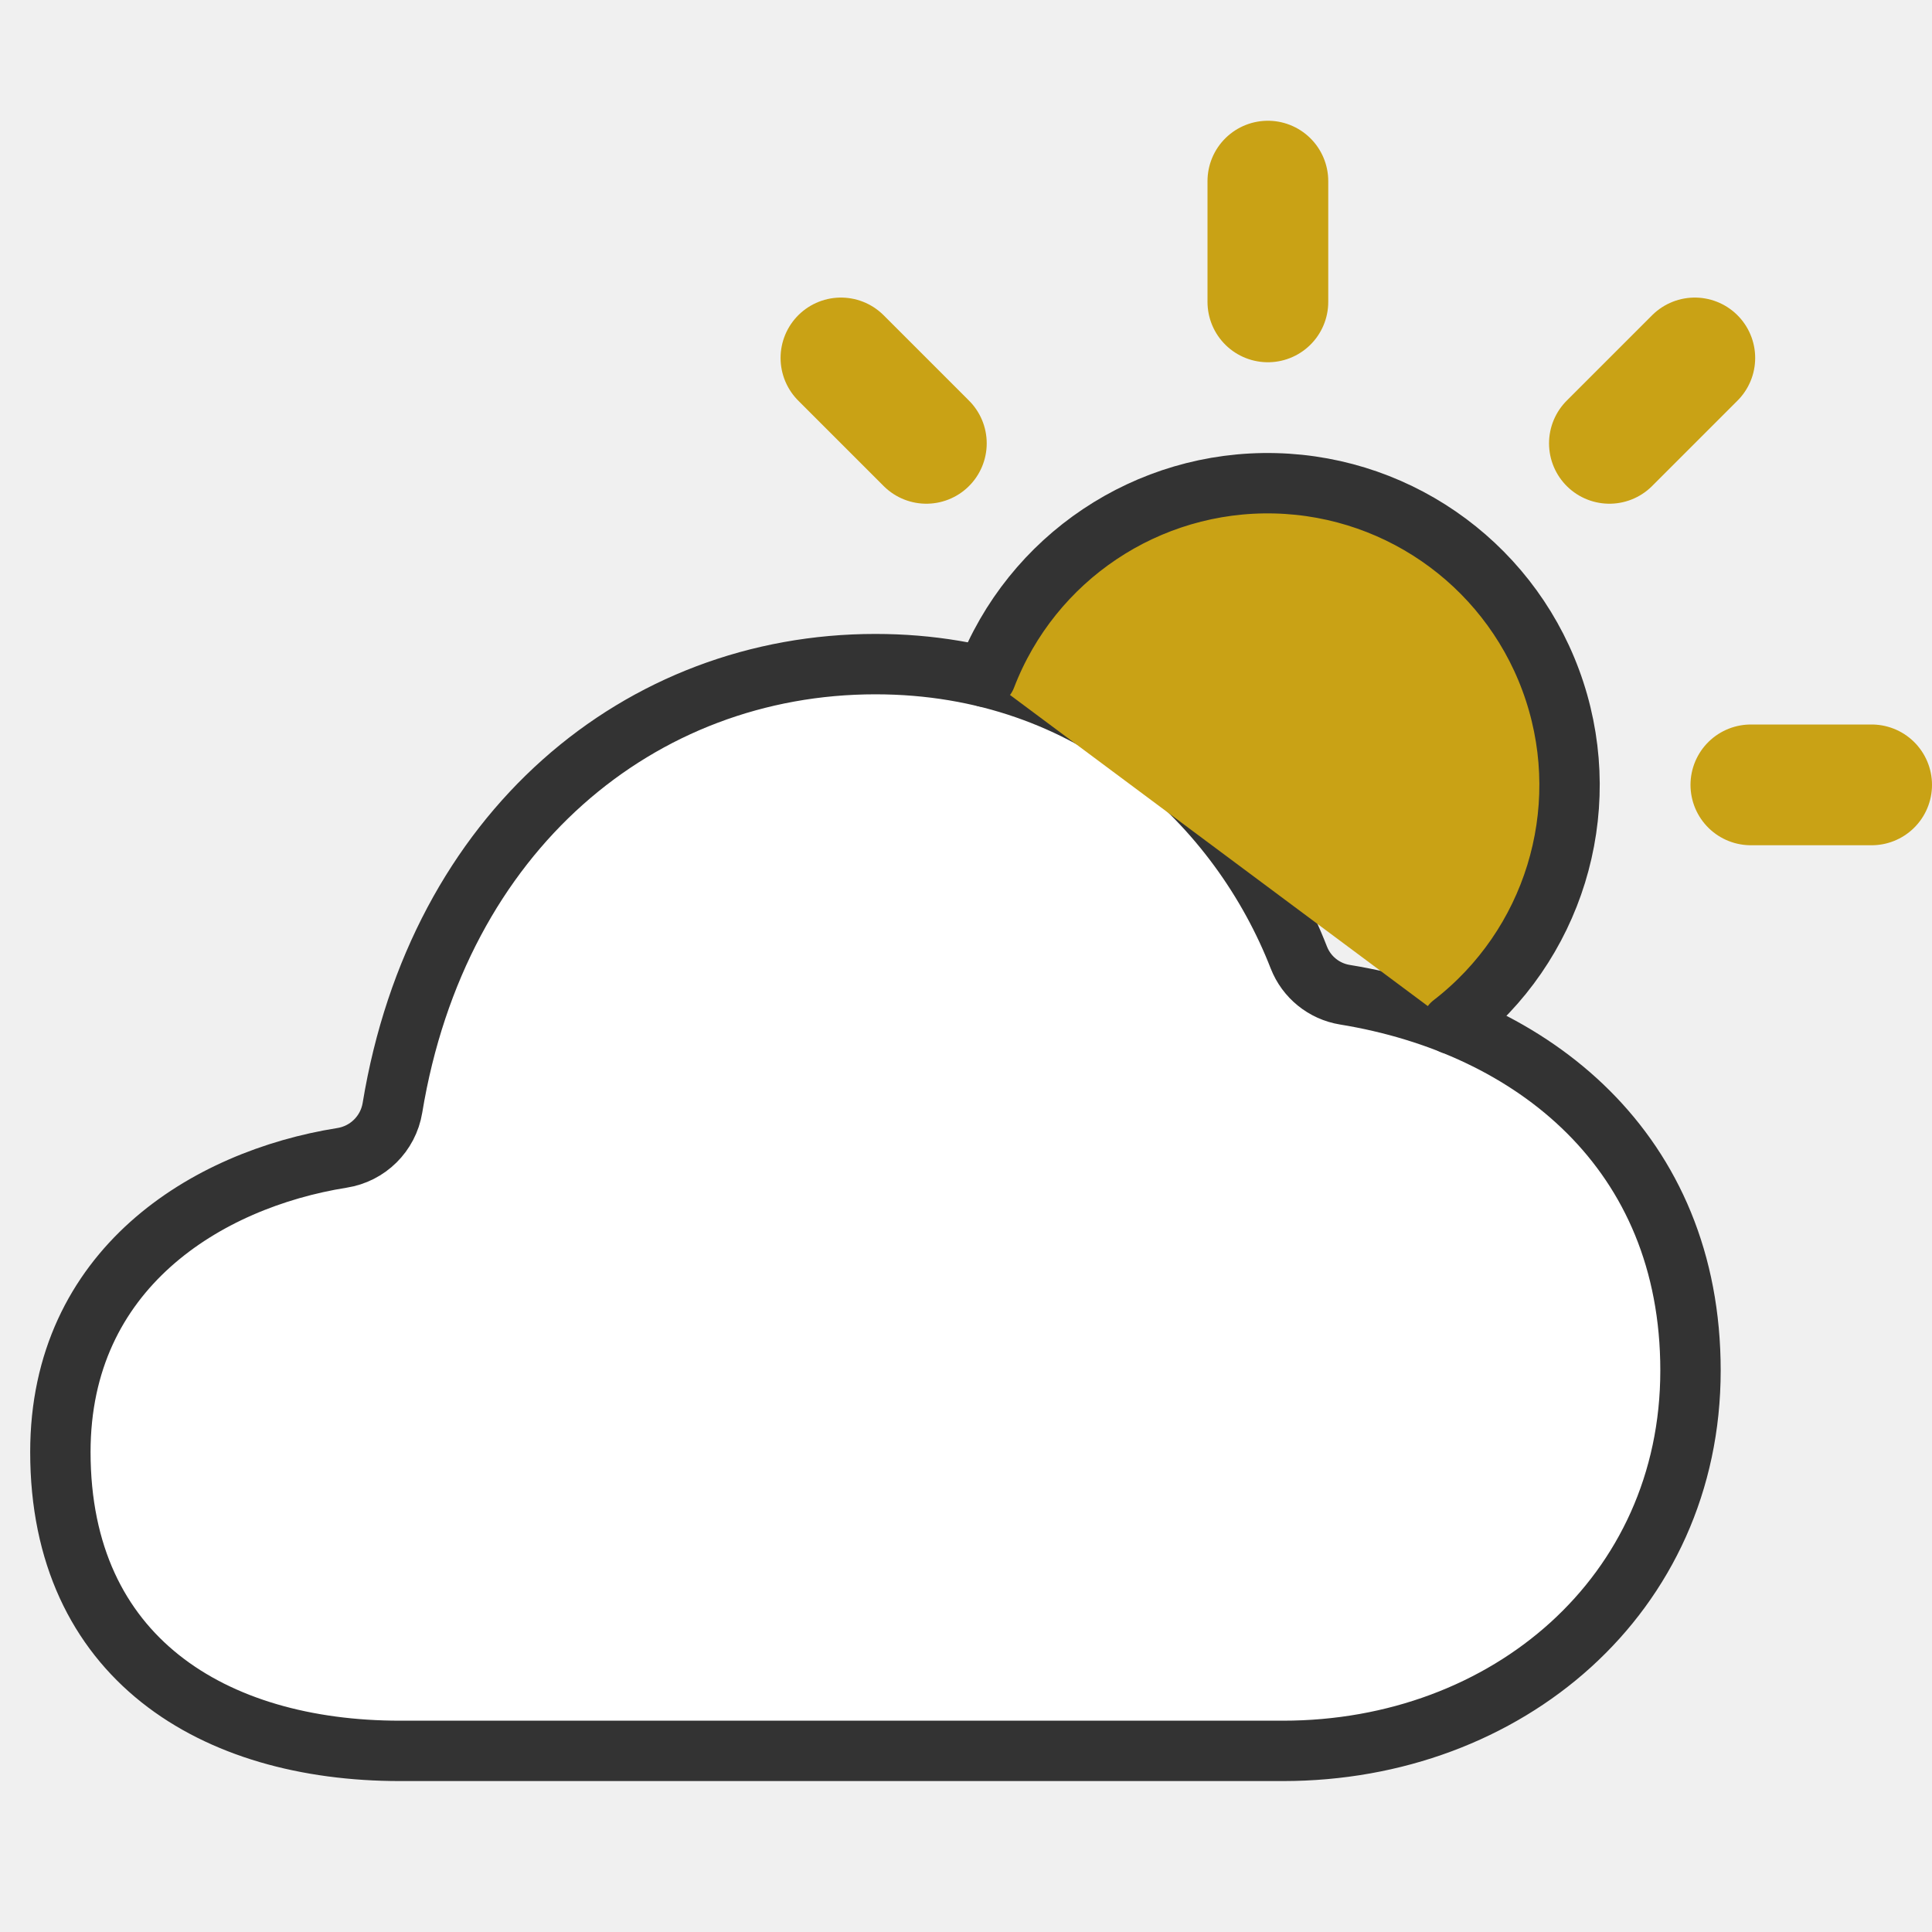
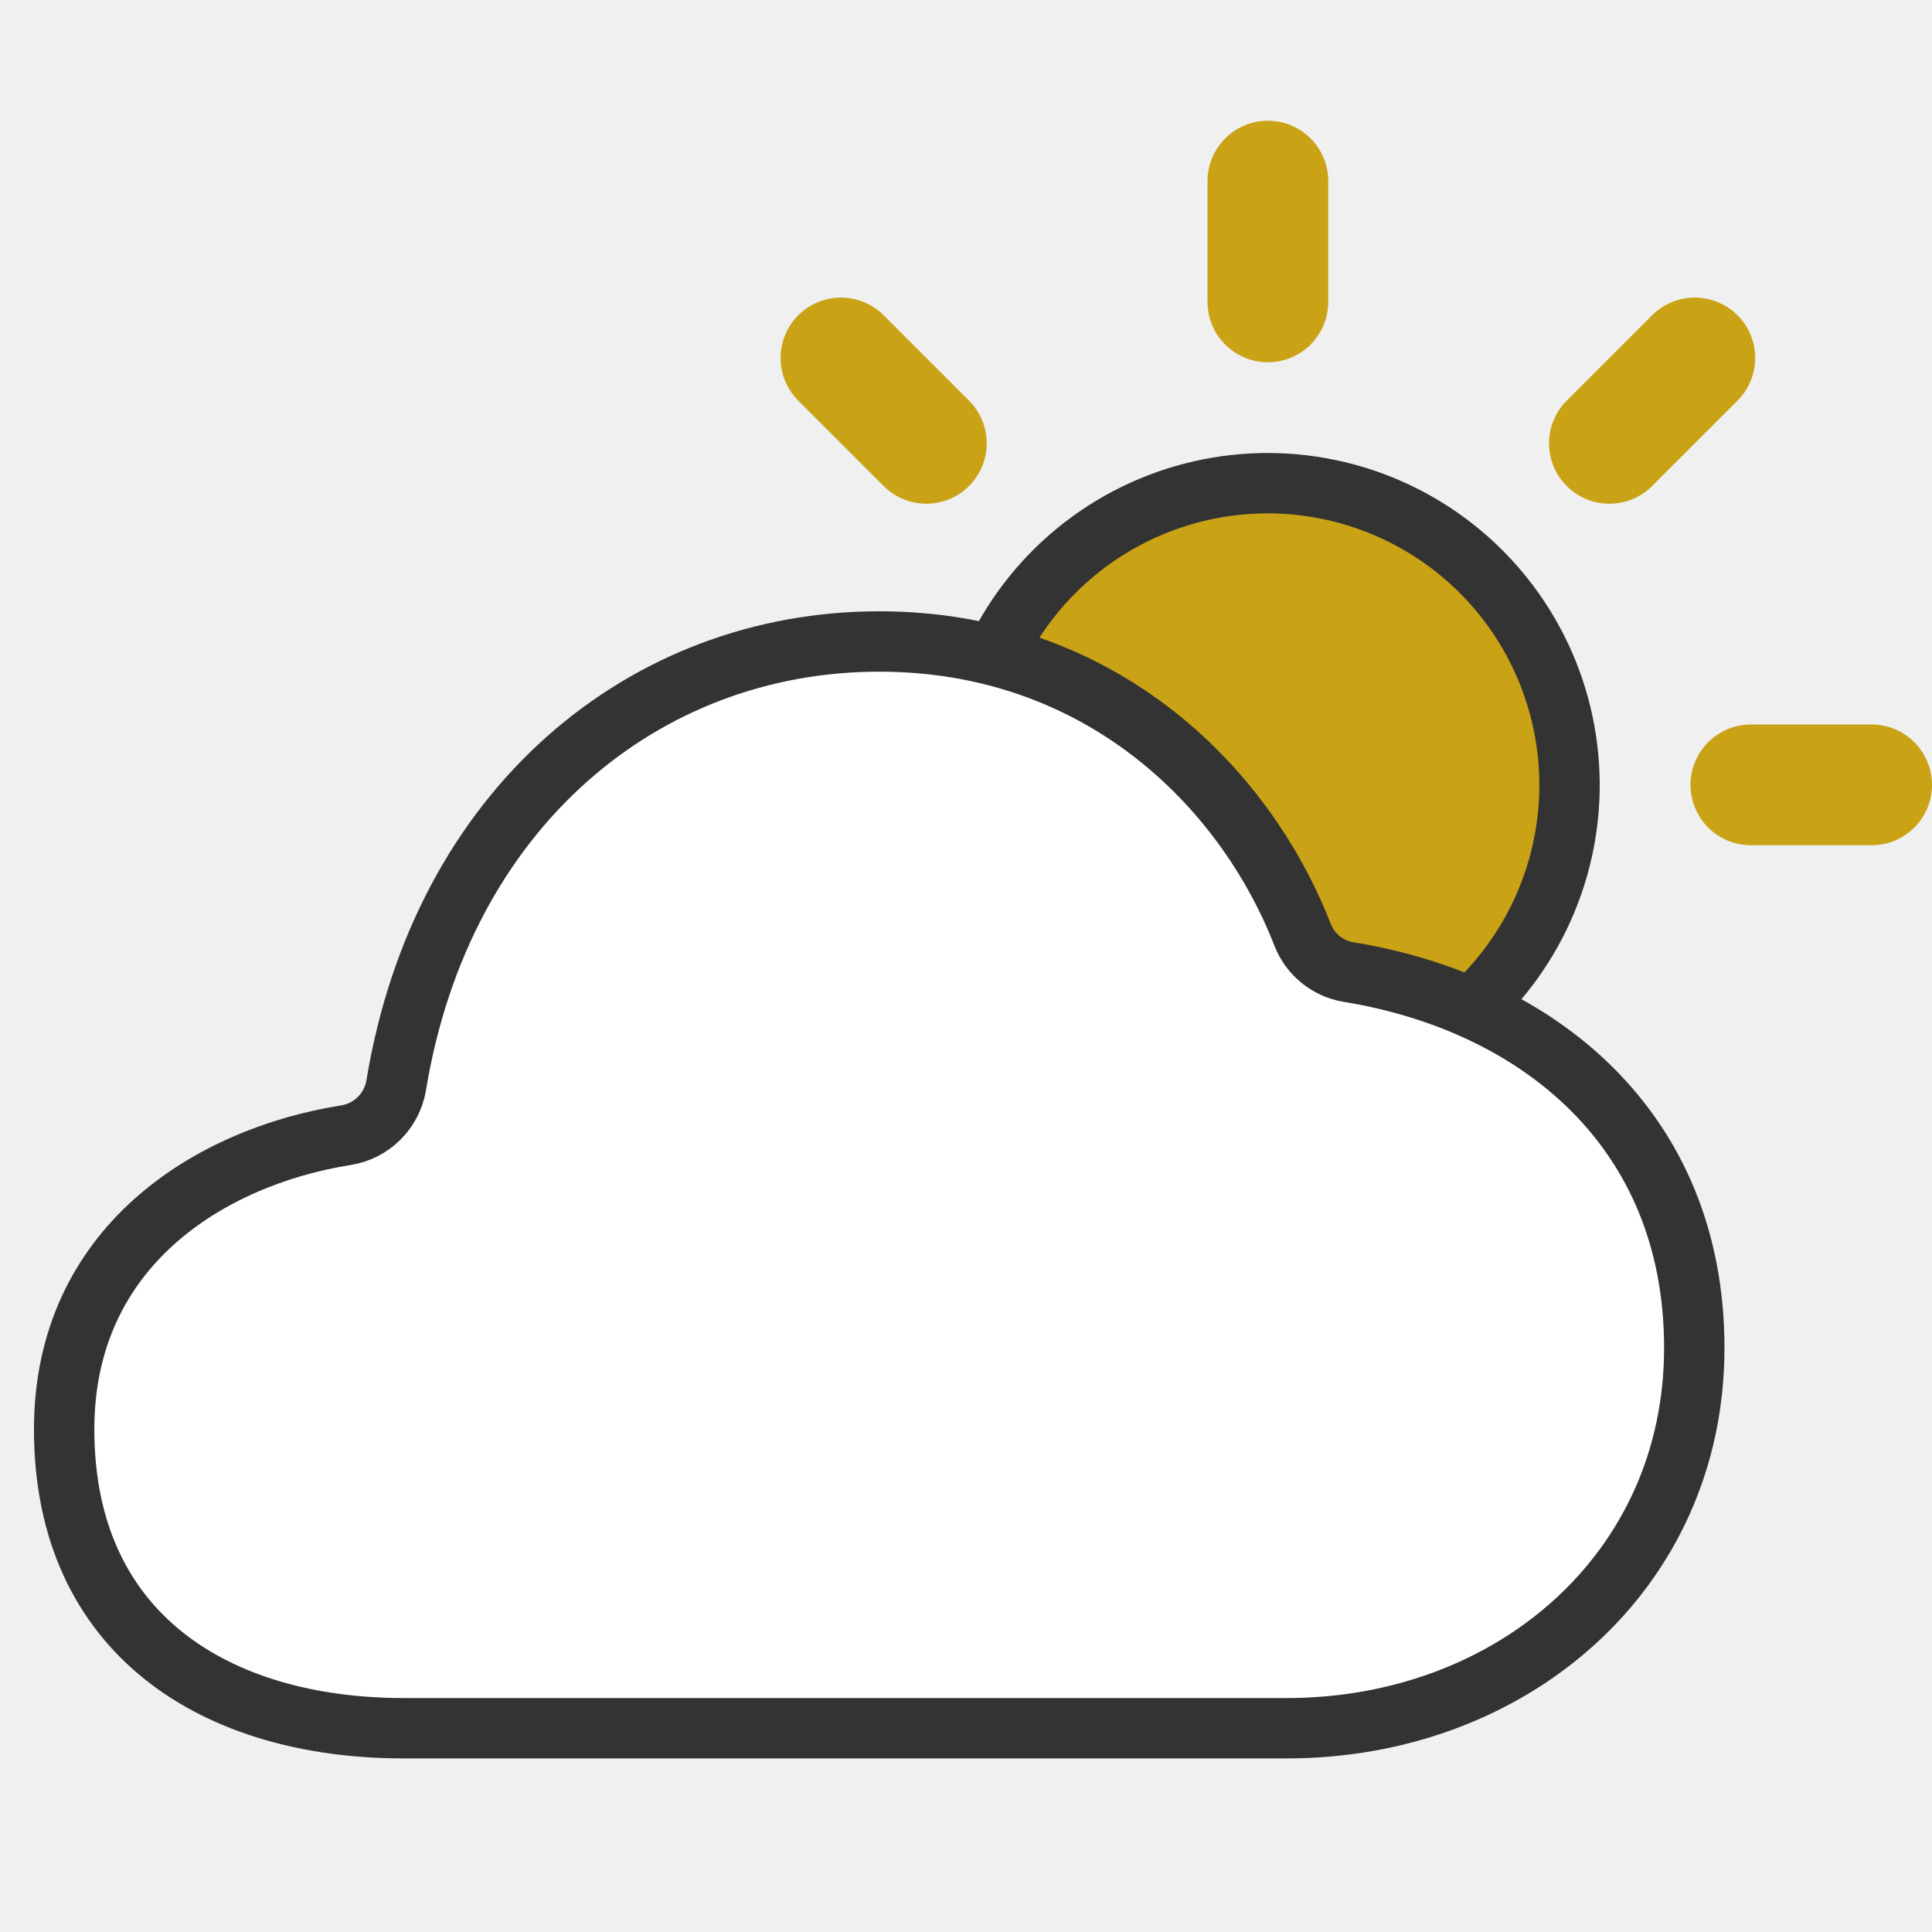
- <svg xmlns="http://www.w3.org/2000/svg" width="512" height="512" viewBox="0 0 512 512">
-   <path d="M90.61,306.85A16.07,16.07,0,0,0,104,293.6C116.09,220.17,169.63,176,232,176c57.93,0,96.62,37.75,112.2,77.74a15.84,15.84,0,0,0,12.2,9.87c50,8.15,91.6,41.54,91.6,99.59C448,422.6,399.4,464,340,464H106c-49.5,0-90-24.7-90-79.2C16,336.33,54.67,312.58,90.61,306.85Z" style="fill:#fff;stroke:#333;stroke-linejoin:round;stroke-width:16px" />
-   <path d="M384.8,271.4a80,80,0,1,0-123.55-92" style="fill:#c9a215;stroke:#333;stroke-linecap:round;stroke-linejoin:round;stroke-width:16px" />
-   <line x1="464" y1="208" x2="496" y2="208" style="fill:none;stroke:#c9a215;stroke-linecap:round;stroke-linejoin:round;stroke-width:32px" />
-   <line x1="336" y1="48" x2="336" y2="80" style="fill:none;stroke:#c9a215;stroke-linecap:round;stroke-linejoin:round;stroke-width:32px" />
-   <line x1="222.86" y1="94.86" x2="245.49" y2="117.49" style="fill:none;stroke:#c9a215;stroke-linecap:round;stroke-linejoin:round;stroke-width:32px" />
-   <line x1="449.14" y1="94.86" x2="426.51" y2="117.49" style="fill:none;stroke:#c9a215;stroke-linecap:round;stroke-linejoin:round;stroke-width:32px" />
+ <svg xmlns="http://www.w3.org/2000/svg" width="512" height="512" viewBox="0 0 512 512" fill="none">
+   <path d="M384.8 271.4C394.581 263.857 402.482 254.151 407.885 243.043C413.288 231.935 416.045 219.727 415.94 207.376C415.836 195.024 412.873 182.865 407.284 171.85C401.694 160.835 393.63 151.264 383.723 143.887C373.816 136.51 362.335 131.527 350.18 129.329C338.026 127.13 325.527 127.777 313.664 131.217C301.8 134.657 290.895 140.797 281.801 149.156C272.708 157.516 265.674 167.867 261.25 179.4" fill="#C9A215" />
+   <path d="M384.8 271.4C394.581 263.857 402.482 254.151 407.885 243.043C413.288 231.935 416.045 219.727 415.94 207.376C415.836 195.024 412.873 182.865 407.284 171.85C401.694 160.835 393.63 151.264 383.723 143.887C373.816 136.51 362.335 131.527 350.18 129.329C338.026 127.13 325.527 127.777 313.664 131.217C301.8 134.657 290.895 140.797 281.801 149.156C272.708 157.516 265.674 167.867 261.25 179.4" stroke="#333333" stroke-width="16" stroke-linecap="round" stroke-linejoin="round" />
+   <path d="M464 208H496" stroke="#C9A215" stroke-width="32" stroke-linecap="round" stroke-linejoin="round" />
+   <path d="M336 48V80" stroke="#C9A215" stroke-width="32" stroke-linecap="round" stroke-linejoin="round" />
+   <path d="M222.86 94.86L245.49 117.49" stroke="#C9A215" stroke-width="32" stroke-linecap="round" stroke-linejoin="round" />
+   <path d="M449.14 94.86L426.51 117.49" stroke="#C9A215" stroke-width="32" stroke-linecap="round" stroke-linejoin="round" />
+   <path d="M91.61 300.85C94.952 300.332 98.046 298.772 100.45 296.393C102.854 294.014 104.446 290.937 105 287.6C117.09 214.17 170.63 170 233 170C290.93 170 329.62 207.75 345.2 247.74C346.201 250.303 347.853 252.561 349.992 254.292C352.131 256.023 354.684 257.166 357.4 257.61C407.4 265.76 449 299.15 449 357.2C449 416.6 400.4 458 341 458H107C57.5 458 17 433.3 17 378.8C17 330.33 55.67 306.58 91.61 300.85Z" fill="white" stroke="#333333" stroke-width="16" stroke-linejoin="round" />
</svg>
